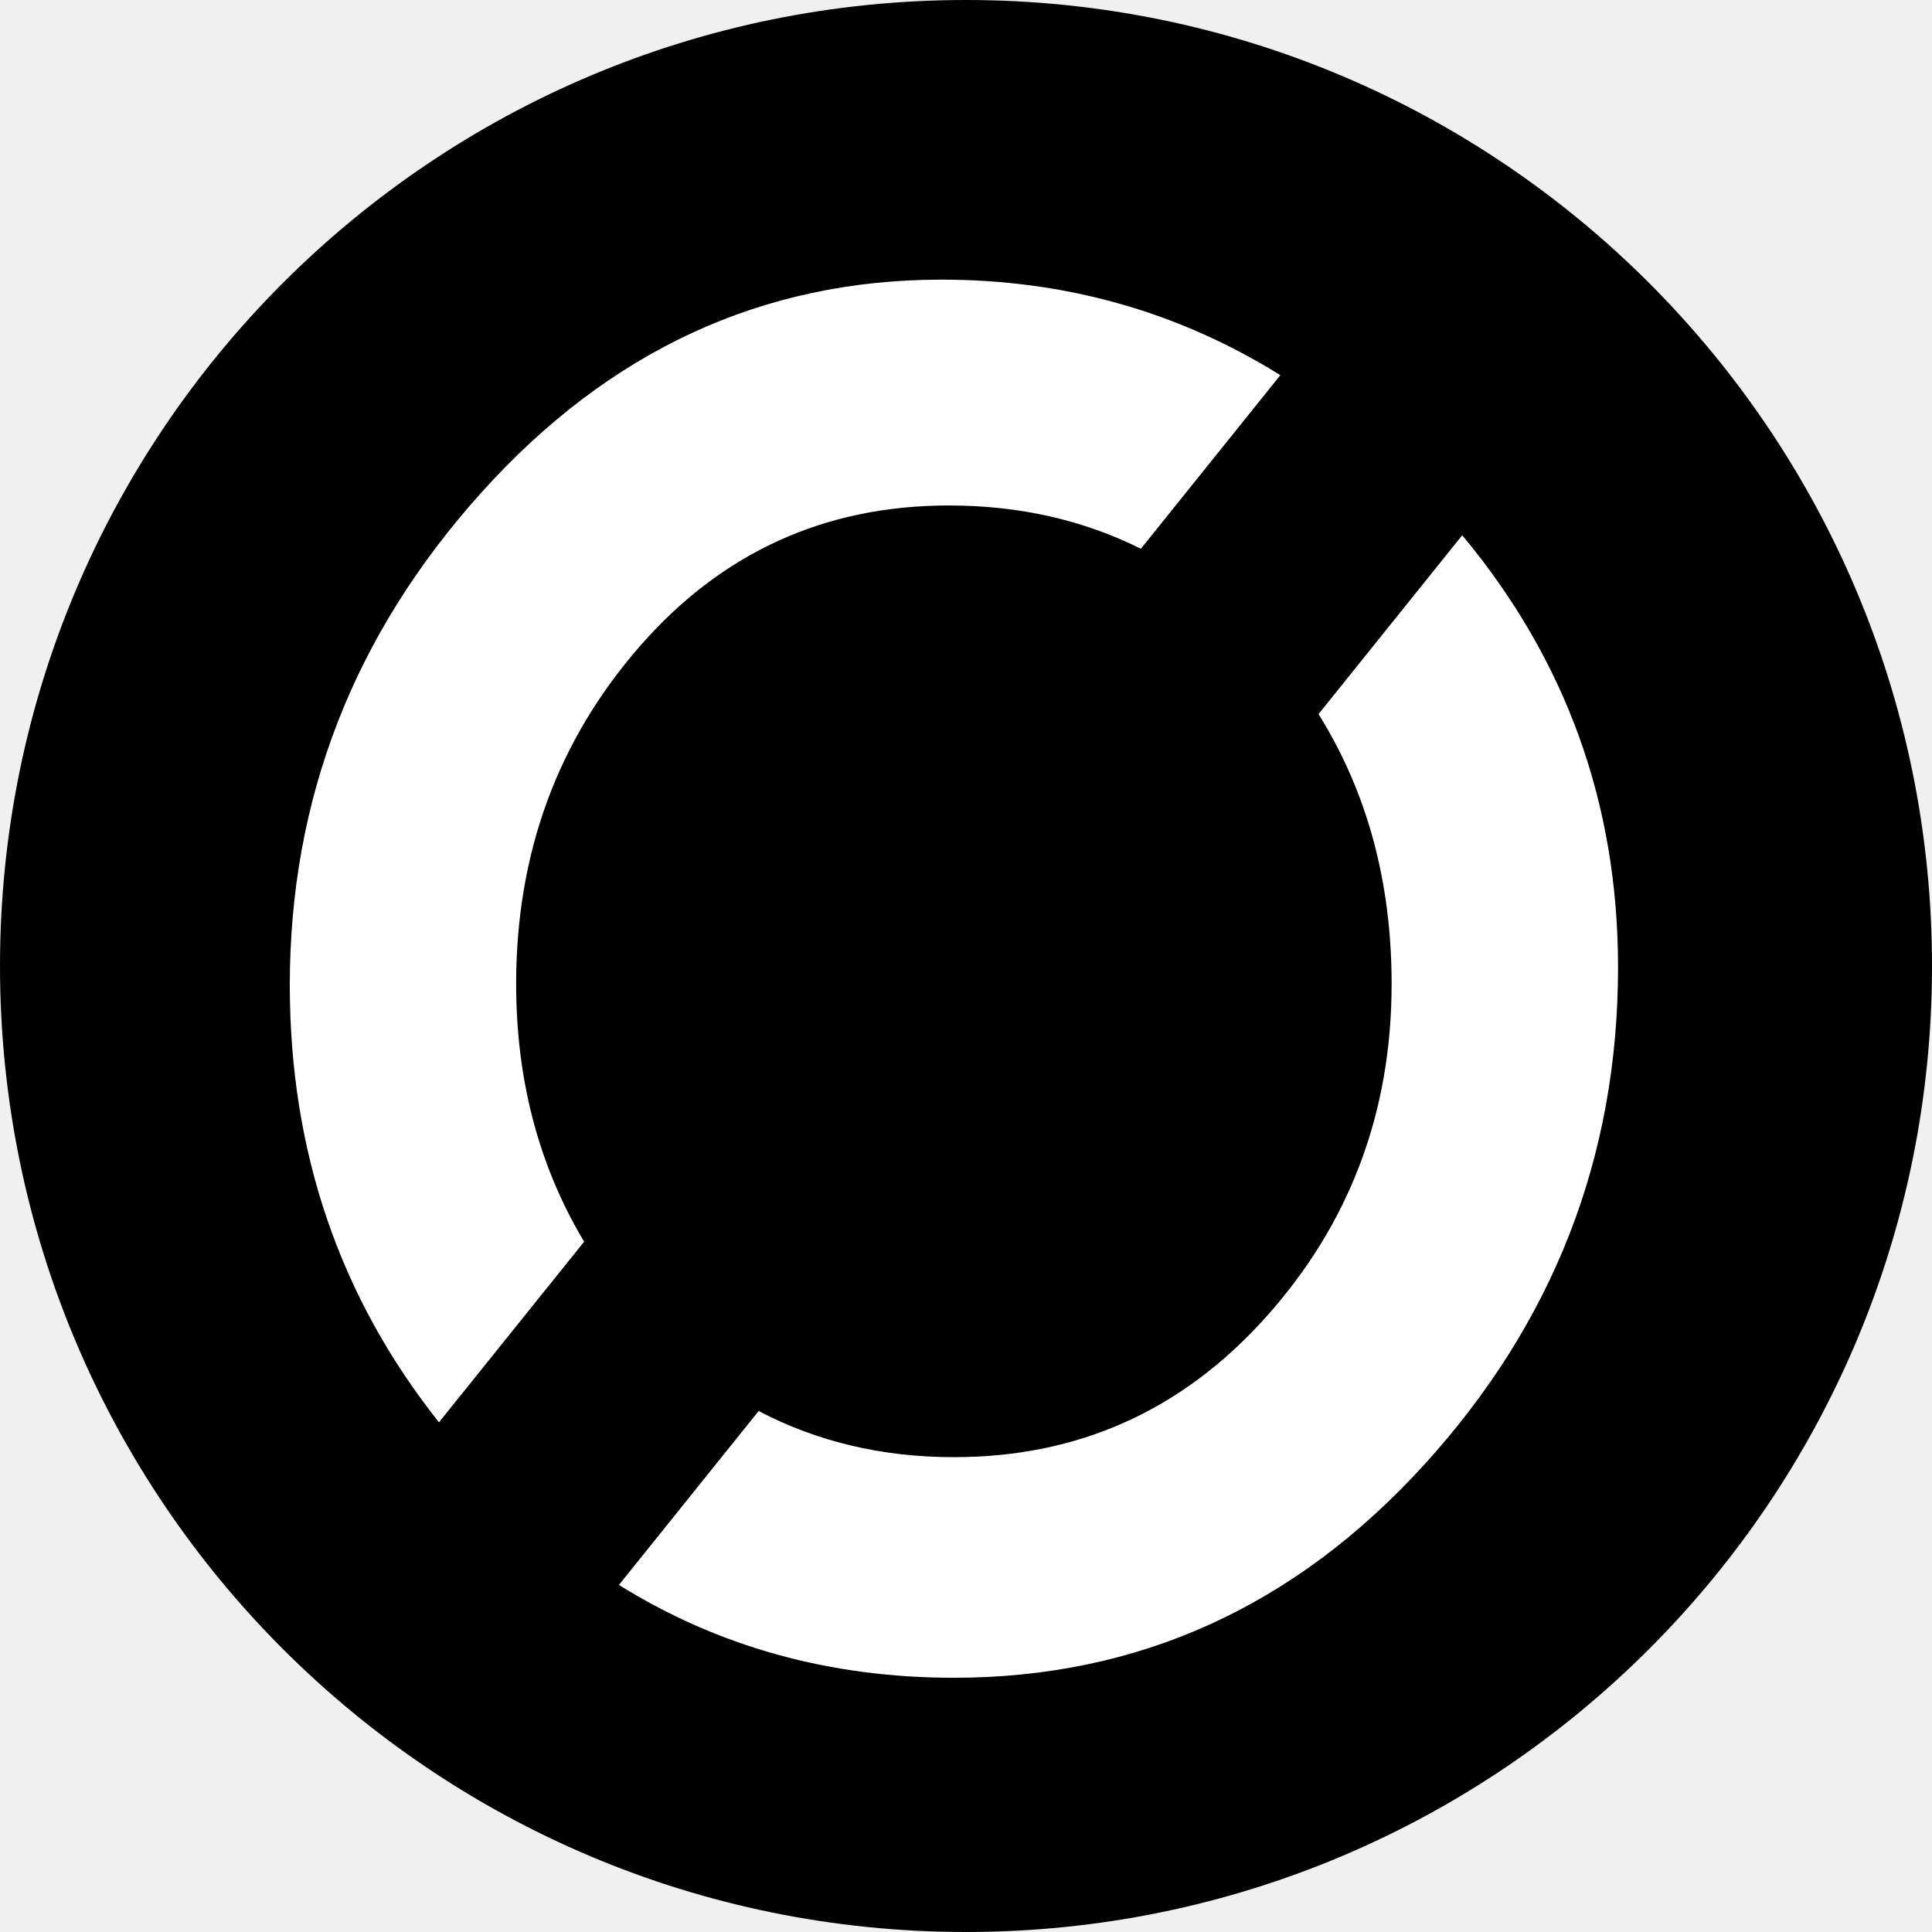
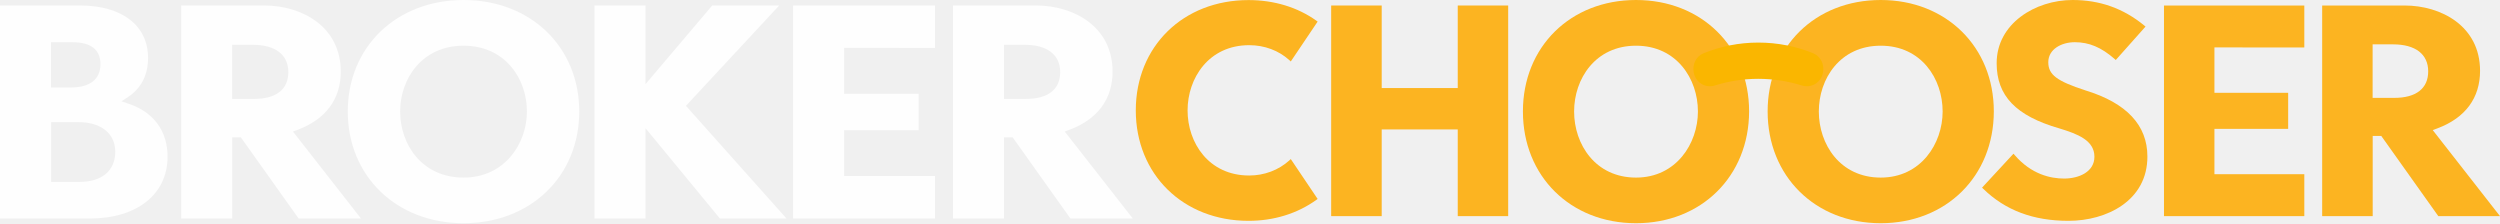
- <svg xmlns="http://www.w3.org/2000/svg" width="70" height="70" viewBox="0 0 70 70" fill="none">
-   <rect width="70" height="70" rx="35" fill="black" />
-   <path d="M47.773 25.874C49.537 28.7 50.421 31.956 50.421 35.648C50.421 40.307 48.902 44.332 45.869 47.72C42.834 51.106 39.069 52.796 34.563 52.796C31.942 52.796 29.594 52.228 27.487 51.124L22.425 57.425C26.021 59.666 30.068 60.789 34.563 60.789C41.232 60.789 46.908 58.22 51.595 53.076C56.278 47.934 58.625 41.923 58.625 35.044C58.625 29.125 56.741 23.909 52.979 19.393L47.773 25.874ZM23.162 23.438C26.134 20.022 29.876 18.314 34.383 18.314C36.948 18.314 39.261 18.849 41.337 19.882L46.389 13.593C42.684 11.287 38.591 10.132 34.112 10.132C27.623 10.132 22.063 12.707 17.44 17.848C12.813 22.992 10.5 28.941 10.5 35.693C10.5 41.727 12.306 47.003 15.905 51.533L21.164 44.989C19.524 42.247 18.701 39.136 18.701 35.648C18.701 30.926 20.19 26.857 23.162 23.438Z" fill="white" />
+ <svg xmlns="http://www.w3.org/2000/svg" width="336" height="30" viewBox="0 0 336 30" fill="none">
+   <path d="M0 29.36V0.74H10.77C16.41 0.74 19.9 3.441 19.9 7.792C19.9 10.063 18.97 11.864 17.23 13.024L16.32 13.614L17.34 13.964C20.69 15.105 22.52 17.636 22.52 21.067C22.52 26.108 18.41 29.369 12.07 29.369H0V29.36ZM6.87 24.448H10.68C13.7 24.448 15.49 22.937 15.49 20.397C15.49 17.946 13.59 16.415 10.54 16.415H6.87V24.448ZM6.86 11.754H9.56C12.1 11.754 13.5 10.643 13.5 8.633C13.5 6.662 12.22 5.672 9.69 5.672H6.85V11.754H6.86Z" fill="#FEFEFE" />
+   <path d="M40.13 29.36L32.37 18.456H31.21V29.36H24.35V0.74H35.55C40.49 0.74 45.8 3.521 45.8 9.623C45.8 13.294 43.81 15.995 40.05 17.426L39.37 17.676L48.51 29.36H40.13ZM31.21 13.294H34.15C37.12 13.294 38.75 12.014 38.75 9.693C38.75 7.352 37.01 6.022 33.98 6.022H31.2V13.294H31.21Z" fill="#FEFEFE" />
+   <path d="M62.3 30C53.29 30 46.74 23.678 46.74 14.975C46.74 6.302 53.29 0 62.3 0C71.31 0 77.85 6.302 77.85 14.975C77.86 23.678 71.31 30 62.3 30ZM62.3 6.142C56.71 6.142 53.78 10.594 53.78 14.985C53.78 19.396 56.7 23.868 62.3 23.868C67.83 23.868 70.82 19.296 70.82 14.985C70.82 10.584 67.89 6.142 62.3 6.142Z" fill="#FEFEFE" />
+   <path d="M96.75 29.36L86.76 17.235V29.36H79.9V0.74H86.76V11.303L95.72 0.74H104.72L92.19 14.225L105.7 29.36H96.75Z" fill="#FEFEFE" />
+   <path d="M106.59 29.36V0.74H125.66V6.442L113.45 6.432V12.604H123.47V17.496H113.45V23.658H125.66V29.36H106.59Z" fill="#FEFEFE" />
+   <path d="M143.86 29.36L136.1 18.456H134.94V29.36H128.08V0.74H139.28C144.22 0.74 149.53 3.521 149.53 9.623C149.53 13.294 147.55 15.995 143.78 17.426L143.1 17.676L152.24 29.36H143.86ZM134.95 13.294H137.89C140.86 13.294 142.49 12.014 142.49 9.693C142.49 7.352 140.75 6.022 137.72 6.022H134.94V13.294H134.95Z" fill="#FEFEFE" />
+   <path d="M167.8 29.68C159.02 29.68 152.65 23.438 152.65 14.835C152.65 6.242 159.02 0.01 167.8 0.01C171.21 0.01 174.37 0.96 176.91 2.771L177.09 2.901L173.48 8.263L173.29 8.083C171.85 6.782 169.94 6.072 167.89 6.072C162.46 6.072 159.61 10.493 159.61 14.845C159.61 19.186 162.45 23.588 167.89 23.588C169.92 23.588 171.84 22.868 173.29 21.557L173.48 21.377L177.09 26.739L176.91 26.869C174.35 28.71 171.2 29.68 167.8 29.68Z" fill="#FCB421" />
+   <path d="M195.92 29.049V17.396H185.7V29.049H178.91V0.74H185.7V11.834H195.92V0.74H202.7V29.049H195.92Z" fill="#FCB421" />
+   <path d="M278.01 29.68C273.27 29.68 269.52 28.269 266.55 25.378L266.39 25.218L270.61 20.657L270.78 20.847C273.02 23.448 275.62 23.998 277.41 23.998C279.43 23.998 281.49 23.088 281.49 21.067C281.49 18.866 279.25 18.006 276.74 17.246C270.94 15.565 268.35 12.884 268.35 8.493C268.35 3.171 273.54 0 278.56 0C282.21 0 285.37 1.12 288.18 3.421L288.36 3.571L284.36 8.063L284.19 7.913C282.41 6.362 280.78 5.672 278.85 5.672C277.09 5.672 275.29 6.592 275.29 8.363C275.29 10.033 276.42 10.894 280.3 12.154C285.82 13.845 288.61 16.836 288.61 21.027C288.63 26.979 283.12 29.68 278.01 29.68Z" fill="#FCB421" />
+   <path d="M290.84 29.049V0.74H309.7V6.382L297.62 6.372V12.474H307.53V17.316H297.62V23.408H309.7V29.049H290.84Z" fill="#FCB421" />
+   <path d="M327.71 29.049L320.04 18.266H318.89V29.049H312.1V0.74H323.18C328.07 0.74 333.32 3.491 333.32 9.523C333.32 13.154 331.36 15.825 327.63 17.235L326.96 17.486L336 29.049H327.71ZM318.89 13.154H321.8C324.73 13.154 326.35 11.884 326.35 9.593C326.35 7.282 324.63 5.962 321.63 5.962H318.88V13.154H318.89Z" fill="#FCB421" />
+   <path d="M219.88 30C211.07 30 204.68 23.678 204.68 14.975C204.68 6.292 211.07 0 219.88 0C228.69 0 235.08 6.302 235.08 14.975C235.06 23.678 228.67 30 219.88 30ZM219.88 6.142C214.42 6.142 211.56 10.584 211.56 14.985C211.56 19.396 214.42 23.868 219.88 23.868C225.28 23.868 228.2 19.296 228.2 14.985C228.2 10.584 225.33 6.142 219.88 6.142Z" fill="#FCB421" />
+   <path d="M252.77 30C243.96 30 237.57 23.678 237.57 14.975C237.57 6.292 243.96 0 252.77 0C261.57 0 267.97 6.302 267.97 14.975C267.96 23.678 261.57 30 252.77 30ZM252.77 6.142C247.3 6.142 244.45 10.584 244.45 14.985C244.45 19.396 247.31 23.868 252.77 23.868C258.17 23.868 261.09 19.296 261.09 14.985C261.09 10.584 258.23 6.142 252.77 6.142Z" fill="#FCB421" />
+   <path d="M236.31 10.594C238.35 10.594 240.33 10.914 242.19 11.494C243.43 11.884 244.74 11.104 245 9.803C245 9.793 245.01 9.773 245.01 9.763C245.24 8.673 244.69 7.563 243.68 7.152C241.4 6.232 238.92 5.722 236.32 5.722C233.72 5.722 231.25 6.232 228.97 7.152C227.96 7.553 227.41 8.673 227.64 9.763C227.64 9.773 227.65 9.793 227.65 9.803C227.92 11.104 229.22 11.884 230.46 11.494C232.3 10.914 234.27 10.594 236.31 10.594Z" fill="#FAB600" />
</svg>
